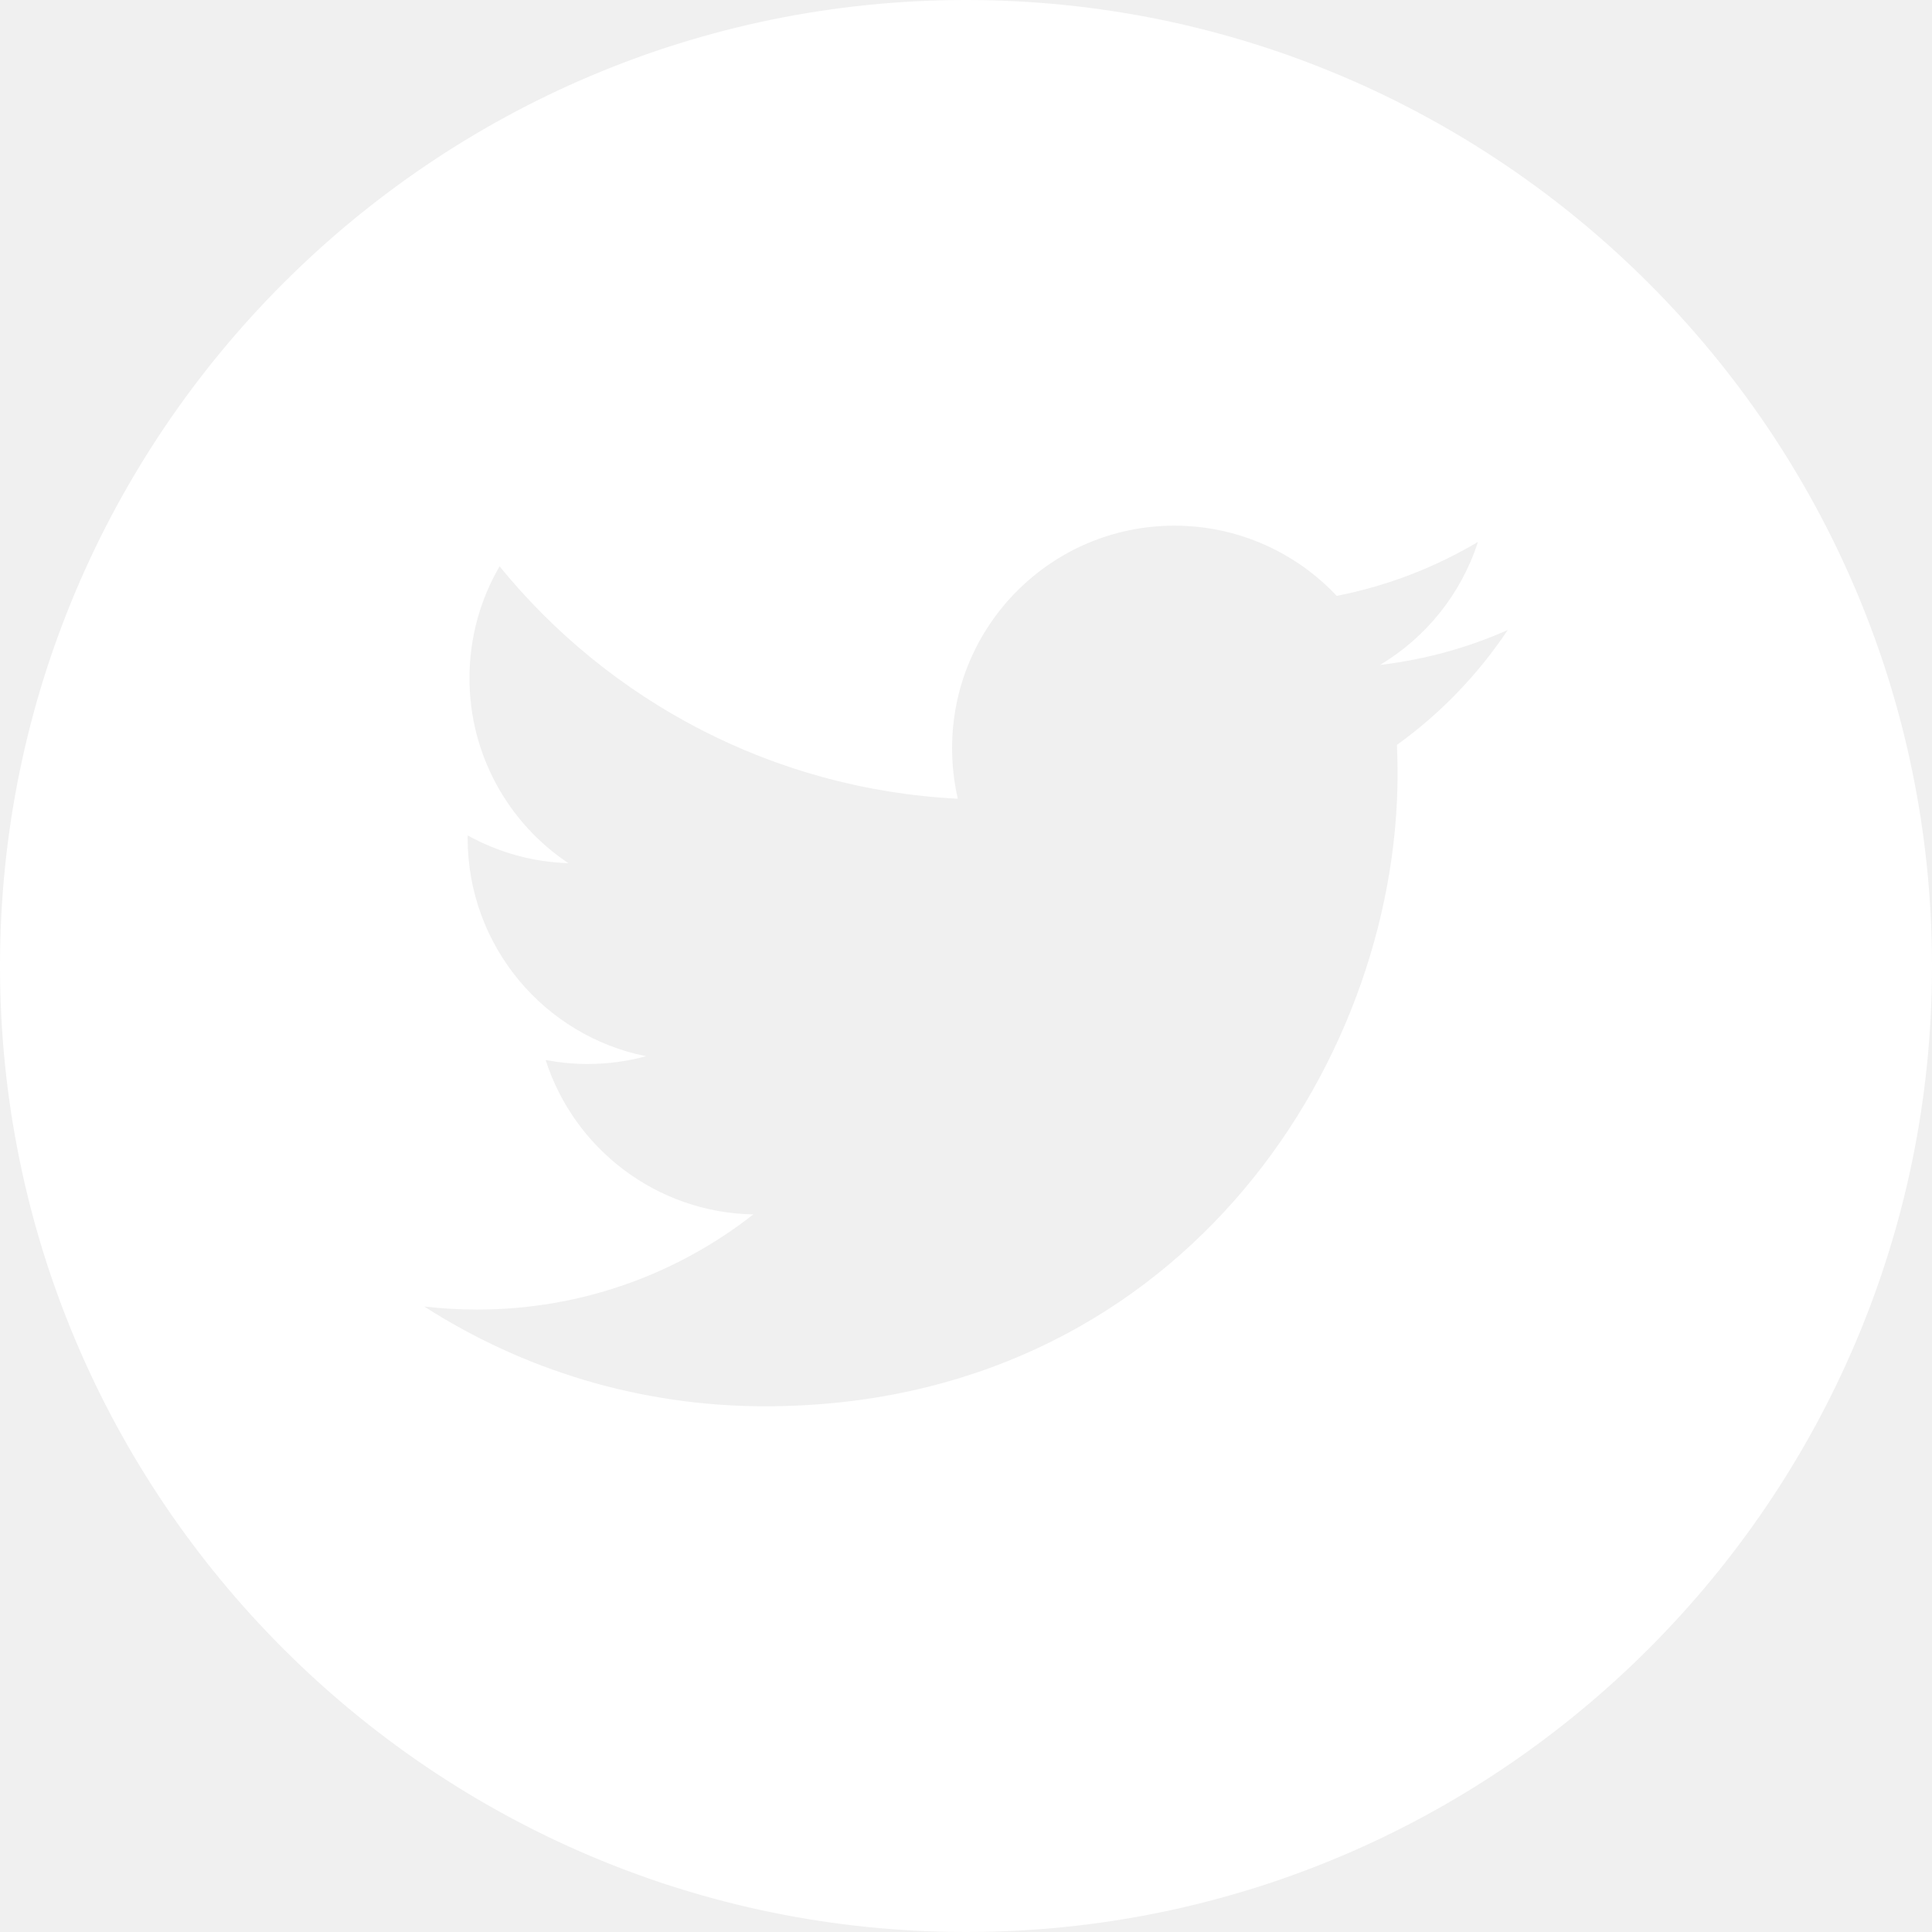
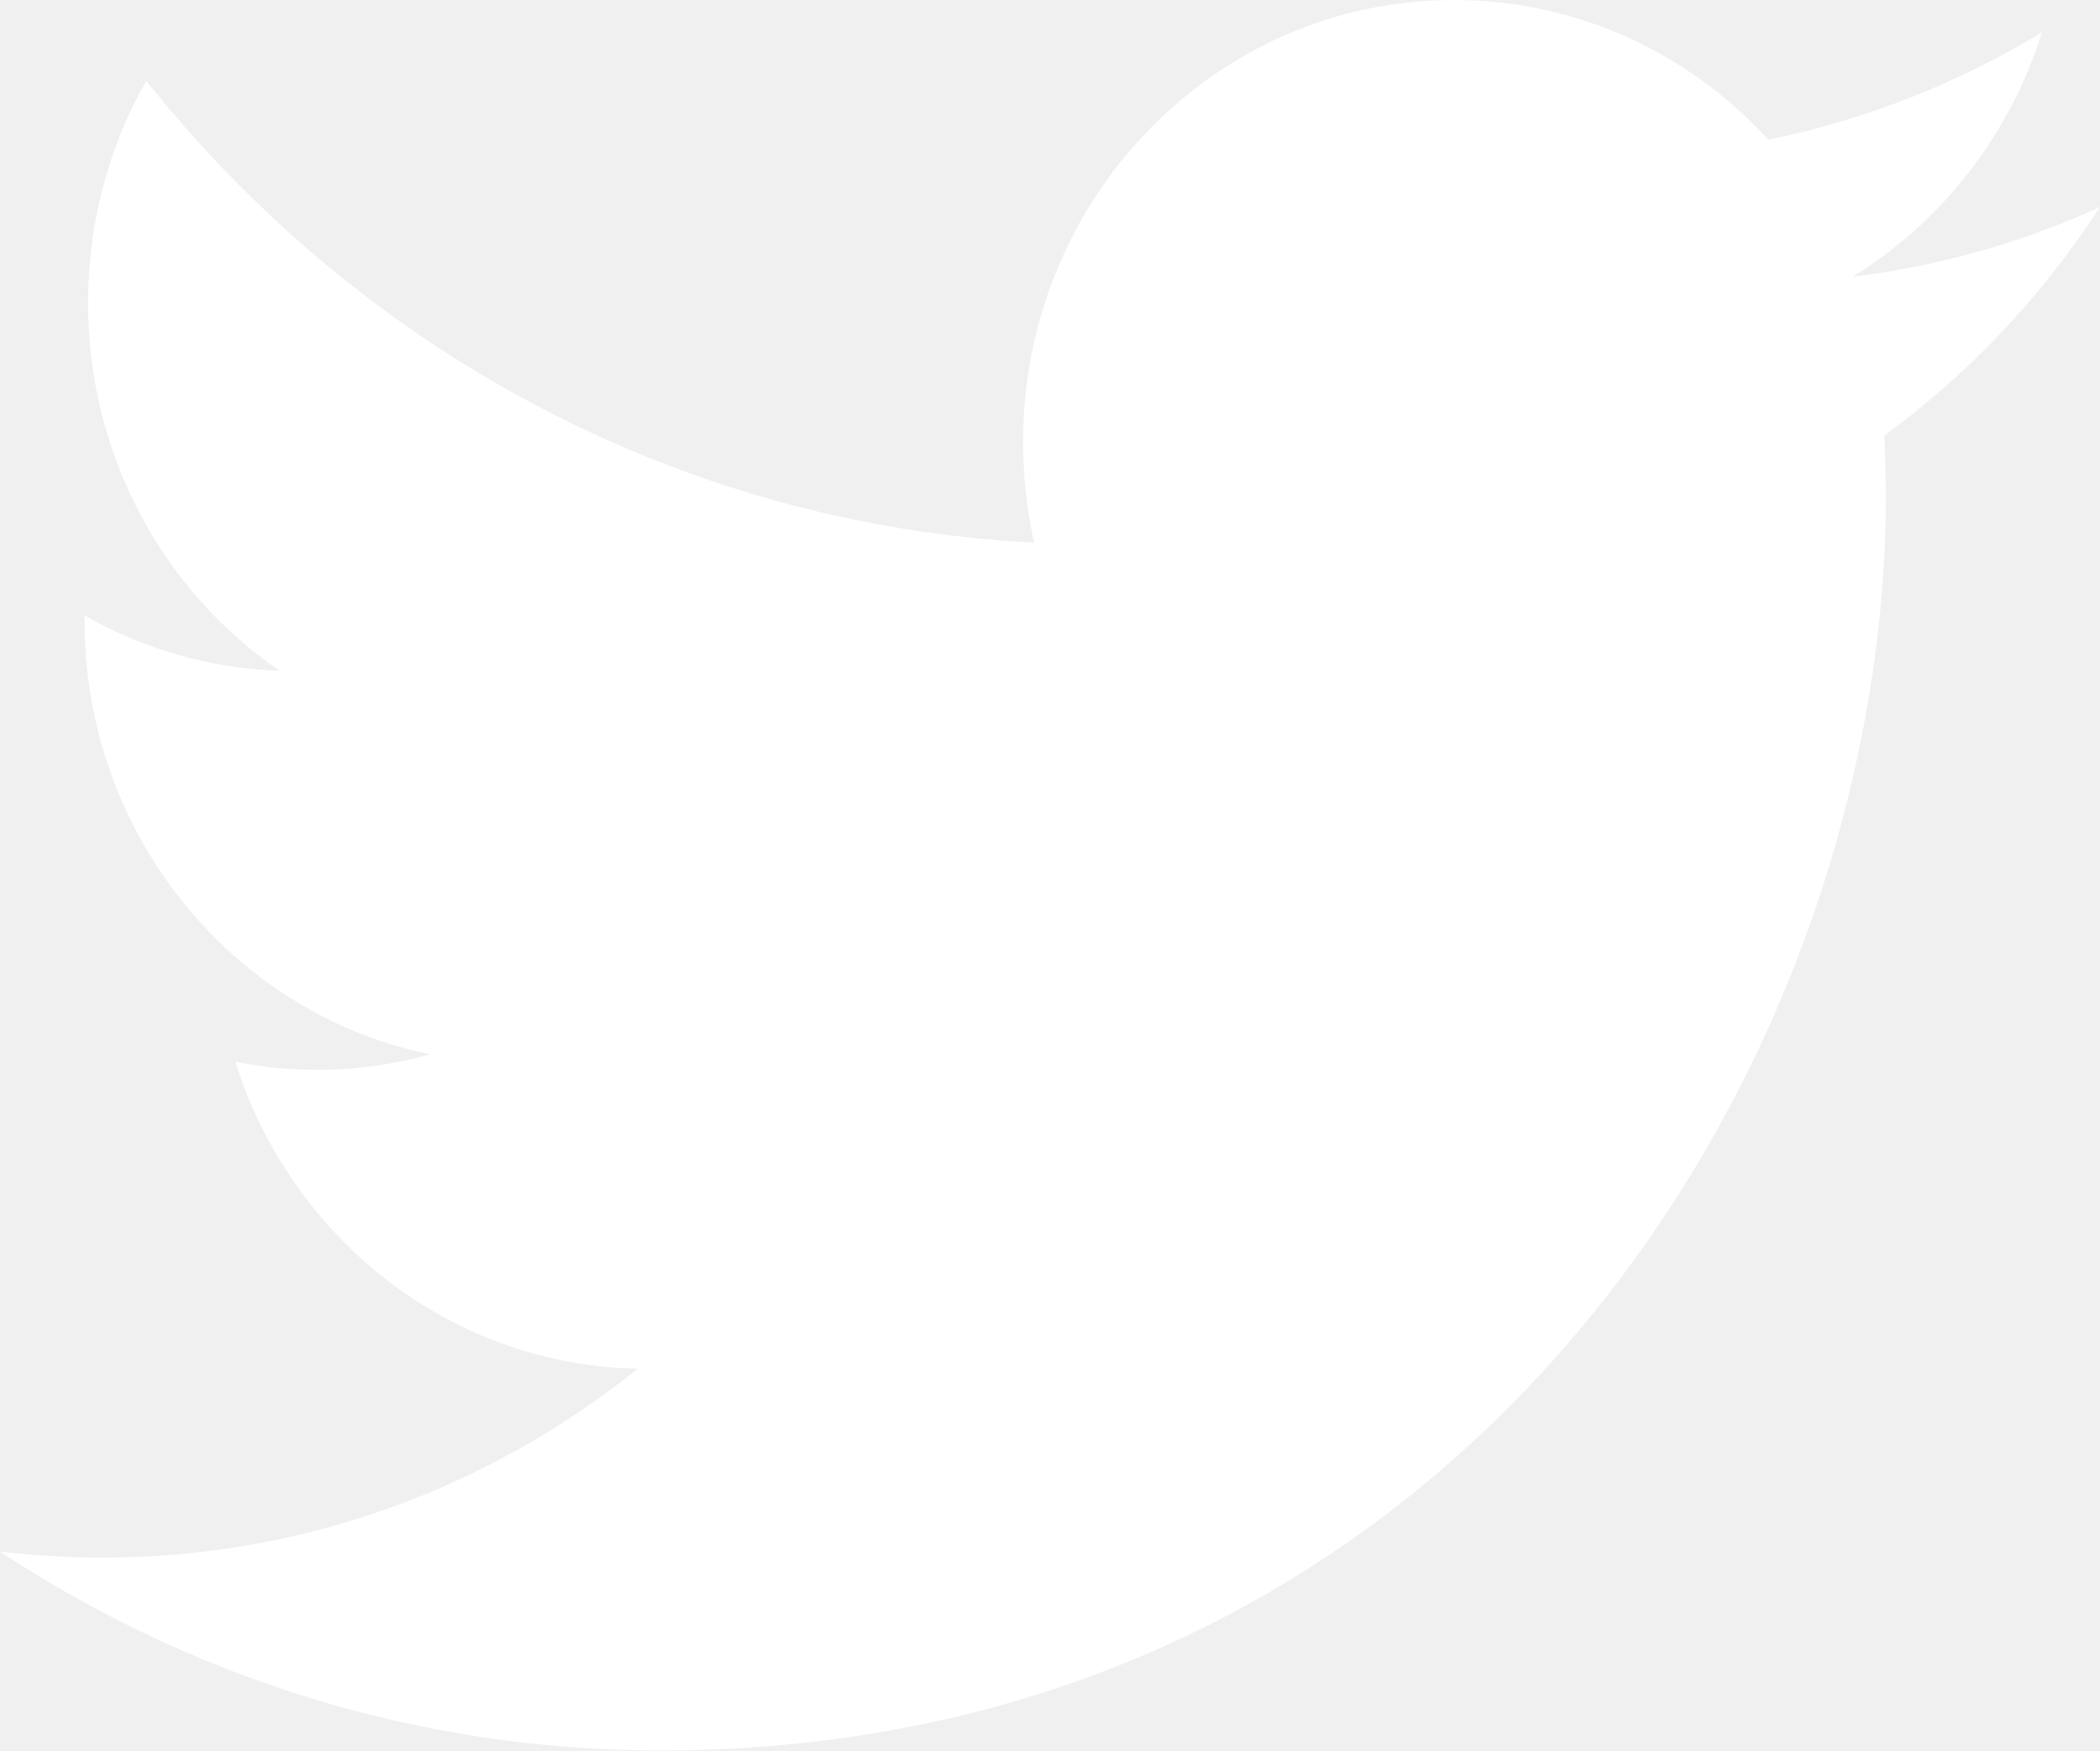
- <svg xmlns="http://www.w3.org/2000/svg" width="36px" height="36px" viewBox="0 0 36 36" version="1.1">
+ <svg xmlns="http://www.w3.org/2000/svg" width="24px" height="20px" viewBox="0 0 24 20" version="1.1">
  <defs />
-   <g id="Page-1" stroke="none" stroke-width="1" fill="none" fill-rule="evenodd">
-     <g id="Coral_Reff_Funding_Landscape_2" transform="translate(-1186, -17)" fill-rule="nonzero" fill="#FFFFFF">
-       <g id="Social-Media-" transform="translate(1069, 1)">
-         <g id="Group-3" transform="translate(27, 16)">
-           <g id="Twitter" transform="translate(90, 0)">
-             <path d="M18,0 C8.075,0 0,8.075 0,18 C0,27.924 8.075,36 18,36 C27.924,36 36,27.924 36,18 C36,8.075 27.926,0 18,0 Z M26.03,13.88 C26.038,14.059 26.042,14.238 26.042,14.418 C26.042,19.893 21.876,26.204 14.254,26.204 C11.914,26.204 9.736,25.52 7.903,24.344 C8.227,24.383 8.557,24.402 8.891,24.402 C10.833,24.402 12.619,23.739 14.037,22.629 C12.224,22.595 10.694,21.398 10.167,19.751 C10.419,19.799 10.679,19.826 10.945,19.826 C11.323,19.826 11.69,19.776 12.037,19.681 C10.142,19.301 8.714,17.627 8.714,15.619 C8.714,15.602 8.714,15.583 8.715,15.567 C9.273,15.876 9.912,16.063 10.591,16.084 C9.48,15.343 8.748,14.074 8.748,12.637 C8.748,11.877 8.952,11.165 9.309,10.553 C11.351,13.06 14.405,14.709 17.848,14.883 C17.777,14.579 17.741,14.264 17.741,13.938 C17.741,11.651 19.596,9.795 21.883,9.795 C23.075,9.795 24.151,10.299 24.908,11.103 C25.852,10.918 26.737,10.574 27.539,10.098 C27.228,11.066 26.573,11.877 25.715,12.39 C26.554,12.29 27.355,12.068 28.095,11.739 C27.542,12.568 26.84,13.298 26.03,13.88 Z" id="Shape" />
-           </g>
-         </g>
-       </g>
+   <g id="Homepage" stroke="none" stroke-width="1" fill="none" fill-rule="evenodd" transform="translate(-1400, -338)">
+     <g id="002-twitter-logo-silhouette" transform="translate(1400, 338)" fill="#FFFFFF" fill-rule="nonzero">
+       <path d="M24,2.366 C23.117,2.768 22.169,3.04 21.173,3.162 C22.19,2.537 22.968,1.546 23.337,0.369 C22.383,0.948 21.33,1.368 20.209,1.596 C19.31,0.612 18.033,0 16.615,0 C13.896,0 11.692,2.262 11.692,5.05 C11.692,5.445 11.735,5.831 11.819,6.2 C7.728,5.99 4.1,3.979 1.672,0.923 C1.248,1.668 1.006,2.536 1.006,3.462 C1.006,5.214 1.876,6.761 3.196,7.665 C2.389,7.637 1.63,7.41 0.966,7.031 L0.966,7.094 C0.966,9.541 2.663,11.582 4.915,12.047 C4.502,12.161 4.067,12.224 3.617,12.224 C3.299,12.224 2.992,12.192 2.69,12.13 C3.317,14.138 5.135,15.598 7.289,15.638 C5.604,16.992 3.481,17.797 1.174,17.797 C0.777,17.797 0.385,17.772 0,17.728 C2.179,19.163 4.766,20 7.547,20 C16.603,20 21.554,12.304 21.554,5.63 L21.537,4.976 C22.505,4.268 23.342,3.379 24,2.366 Z" id="Shape" />
    </g>
  </g>
</svg>
